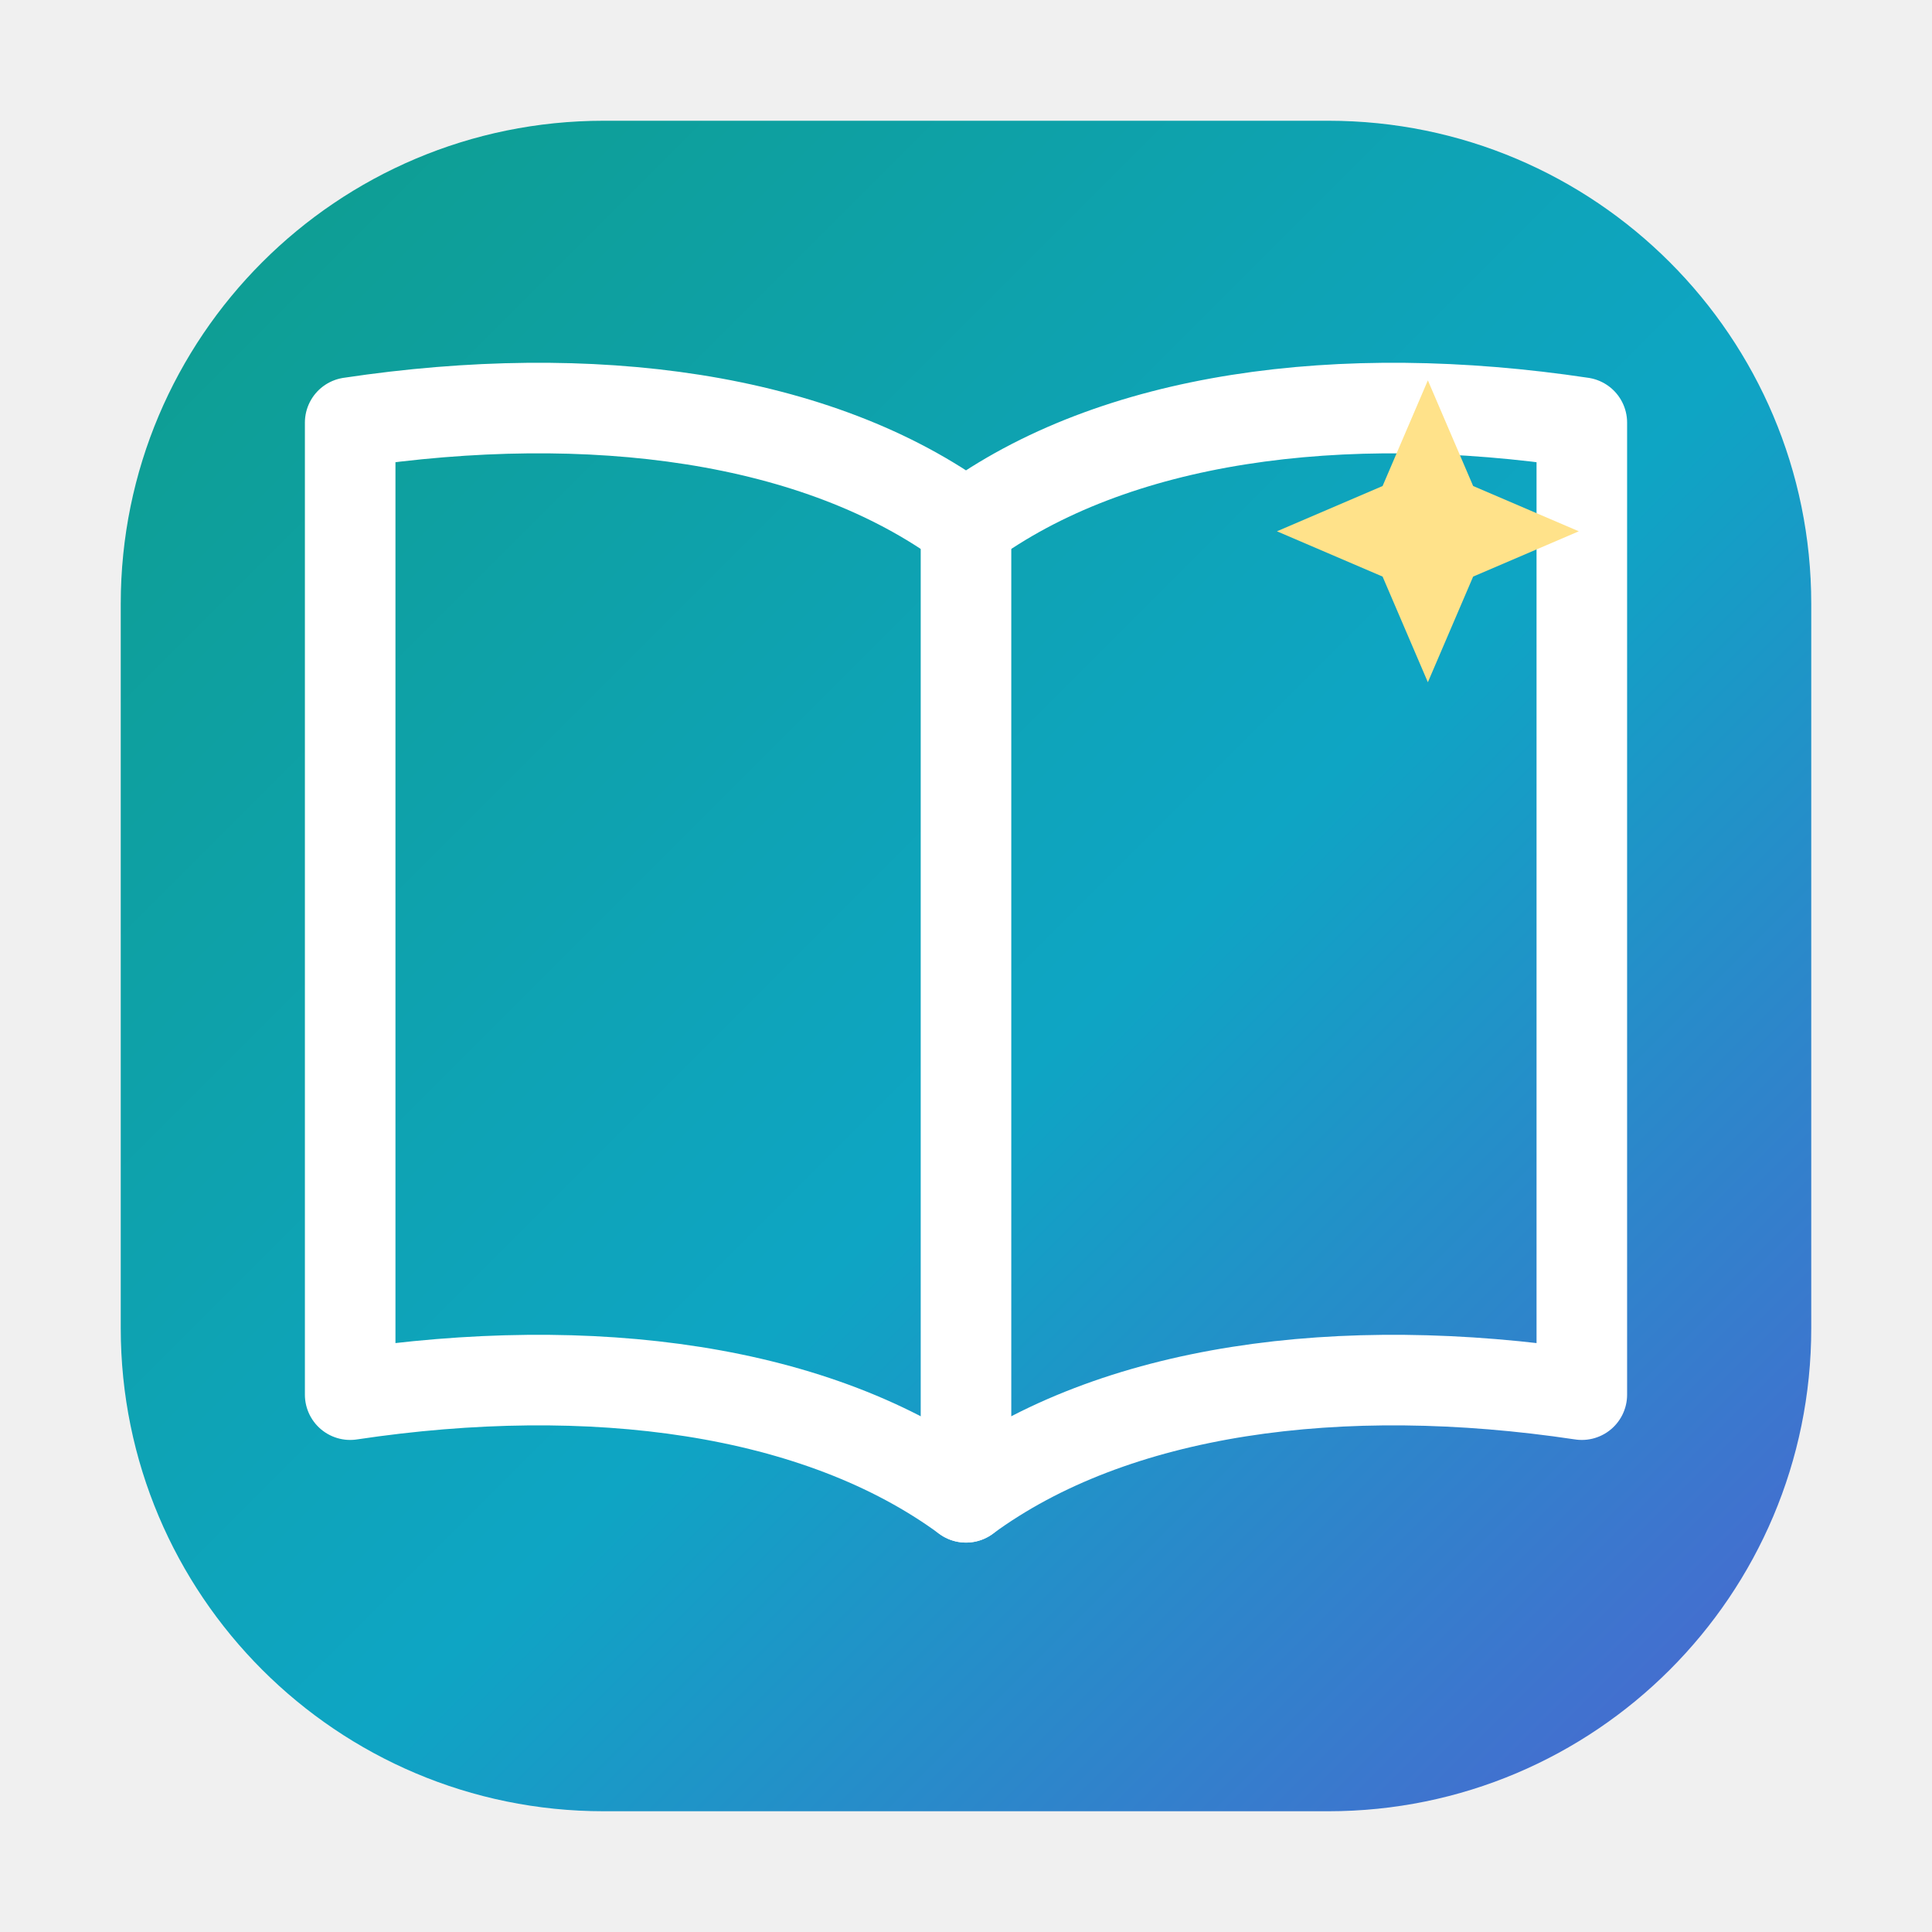
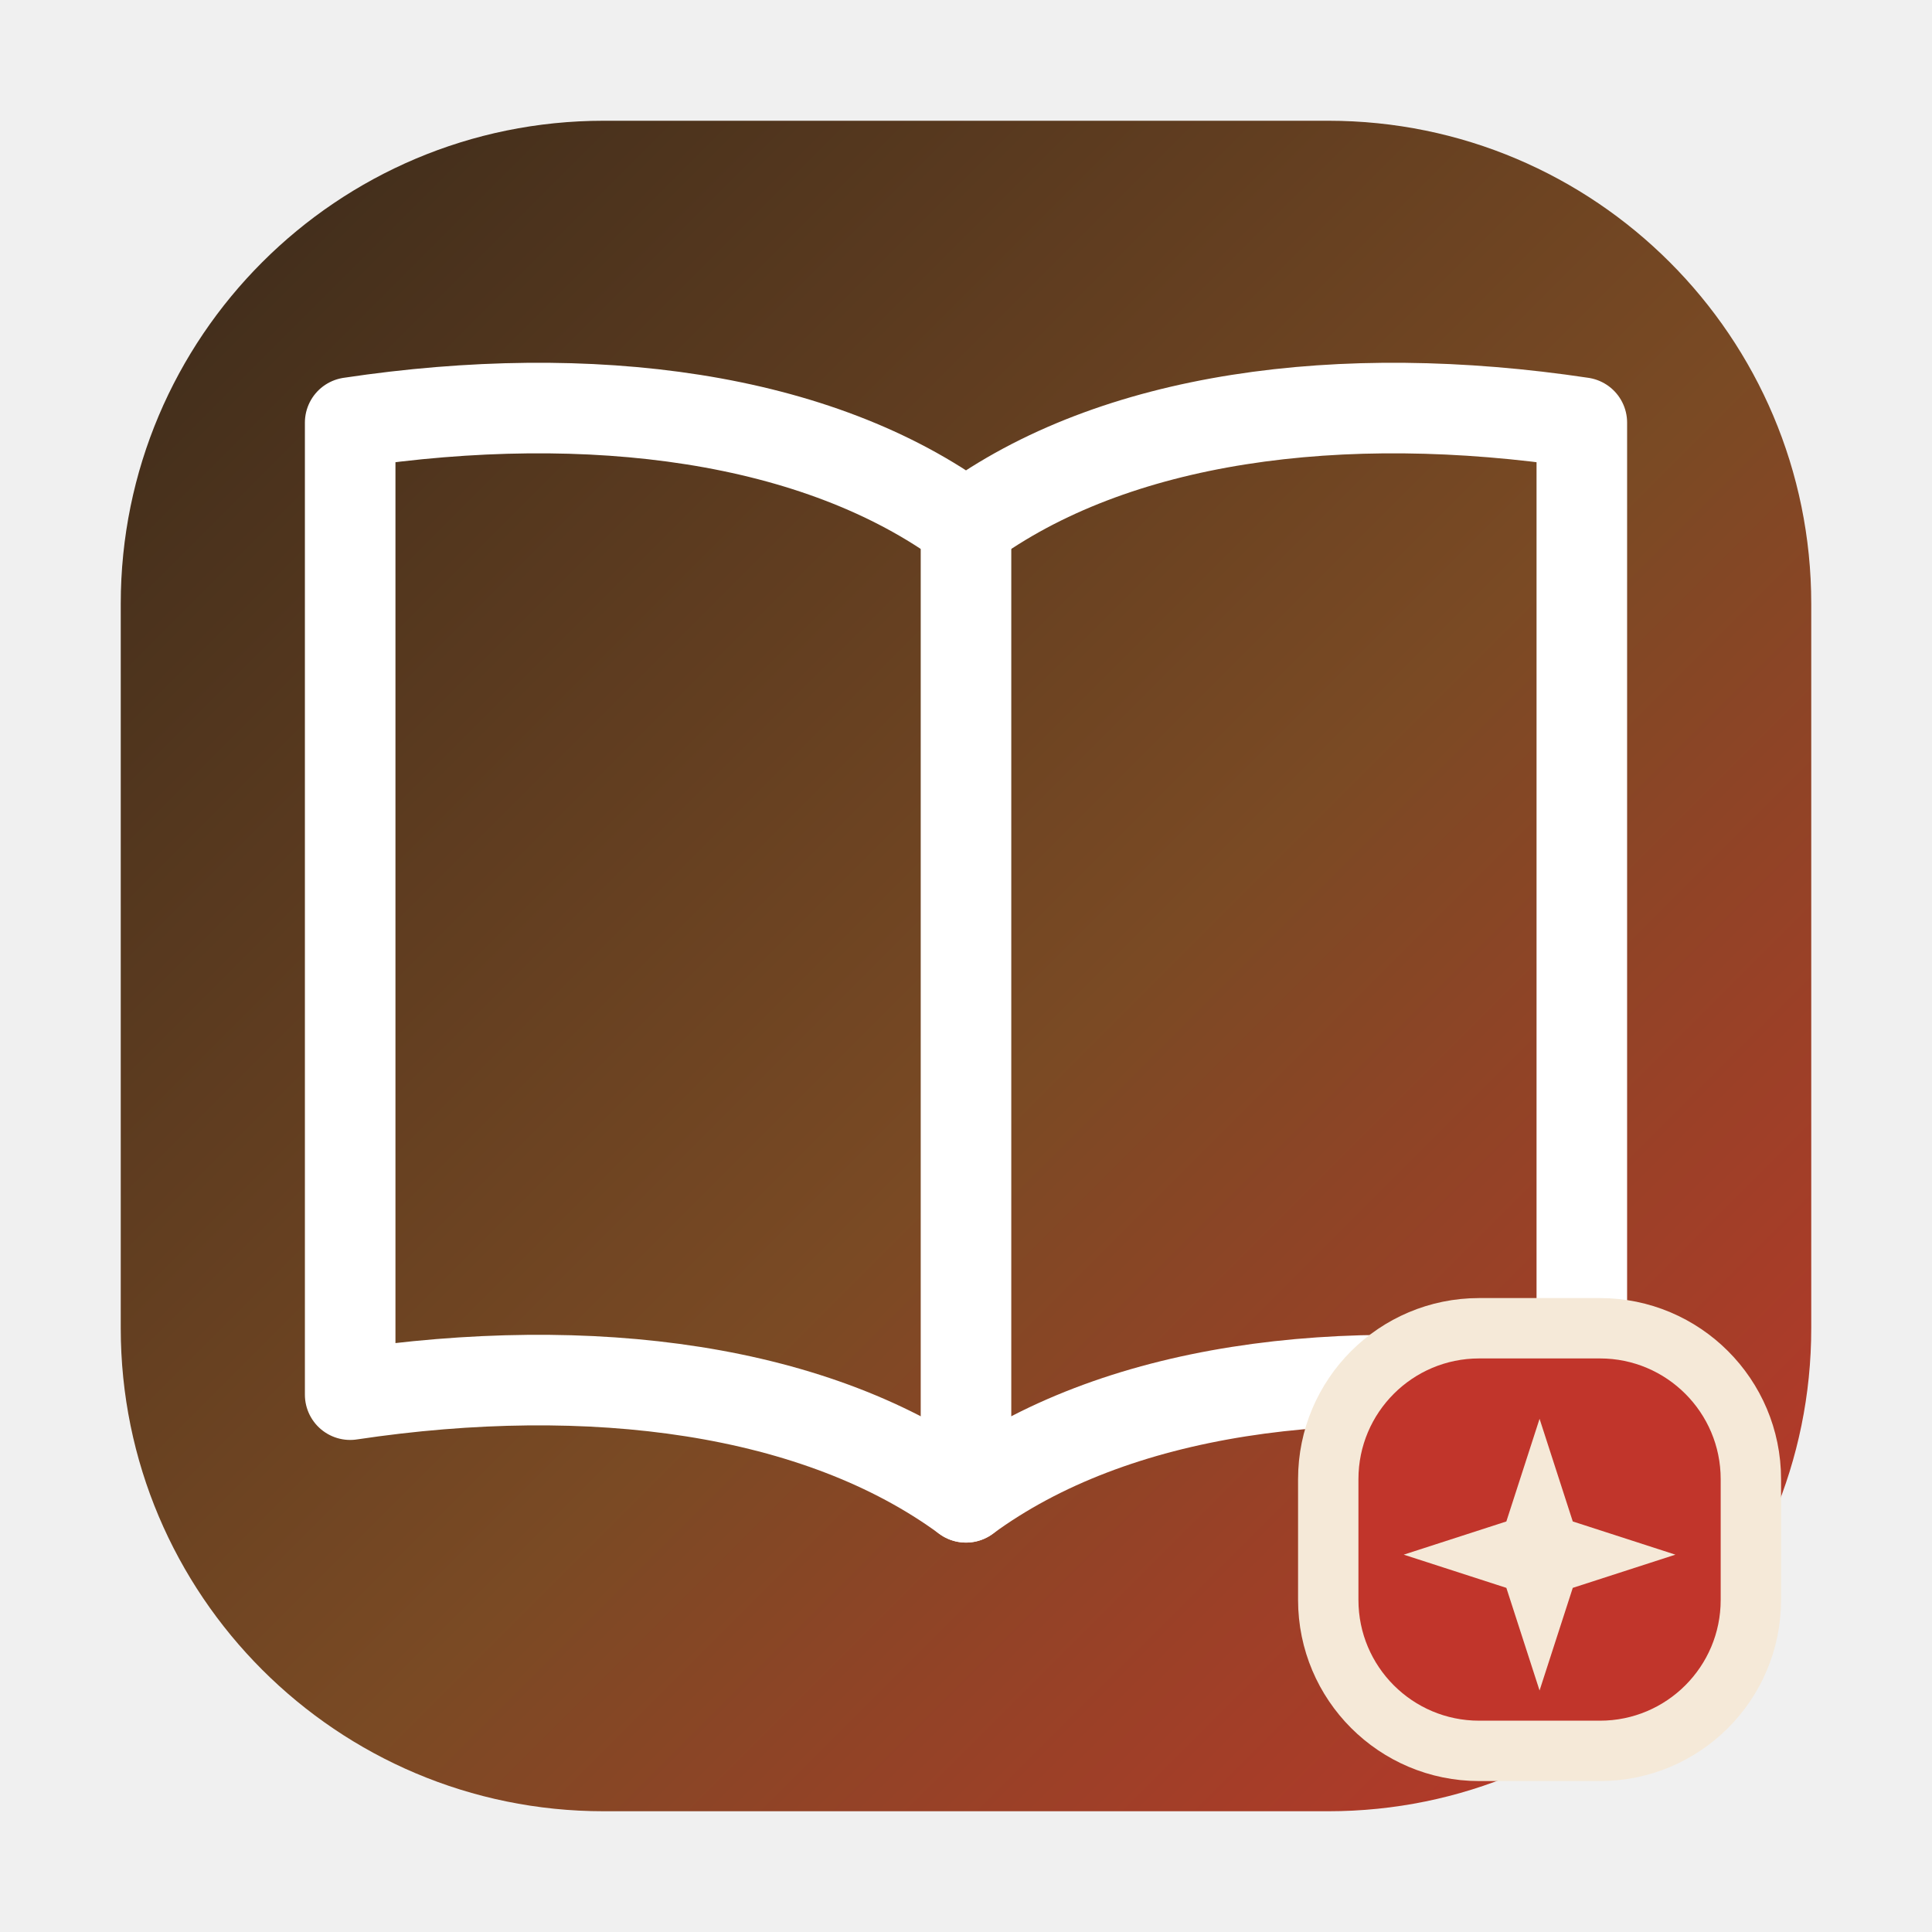
<svg xmlns="http://www.w3.org/2000/svg" viewBox="0 0 64 64">
  <defs>
    <linearGradient id="g" x1="0" y1="0" x2="1" y2="1">
-       <stop offset="0" stop-color="#0e9d8c" />
-       <stop offset="0.55" stop-color="#0ea5c4" />
-       <stop offset="1" stop-color="#4f63d2" />
+       <stop offset="0" stop-color="#3a2a1a" />
+       <stop offset="0.55" stop-color="#7a4a24" />
+       <stop offset="1" stop-color="#c1352b" />
    </linearGradient>
  </defs>
  <rect x="4" y="4" width="56" height="56" rx="16" fill="url(#g)" />
  <path d="M32 17.4c-4.9-3.6-12.4-4.6-20.4-3.4v32.2c8-1.2 15.5-.2 20.4 3.4 4.9-3.6 12.4-4.6 20.4-3.4V14C44.4 12.8 36.9 13.8 32 17.4Z" fill="none" stroke="#fff" stroke-width="3" stroke-linecap="round" stroke-linejoin="round" />
  <path d="M32 17.4v32.2" fill="none" stroke="#fff" stroke-width="3" stroke-linecap="round" />
-   <path d="M47.3 12.6l1.5 3.5 3.5 1.5-3.5 1.5-1.5 3.5-1.5-3.5-3.5-1.5 3.5-1.5 1.5-3.5Z" fill="#ffe28a" />
+   <rect x="44" y="44" width="14" height="14" rx="5" fill="#c1352b" stroke="#f5e9d8" stroke-width="2" />
+   <path d="M51 47l1.1 3.4 3.4 1.1-3.4 1.1-1.1 3.4-1.1-3.4-3.4-1.1 3.4-1.1z" fill="#f5e9d8" />
</svg>
